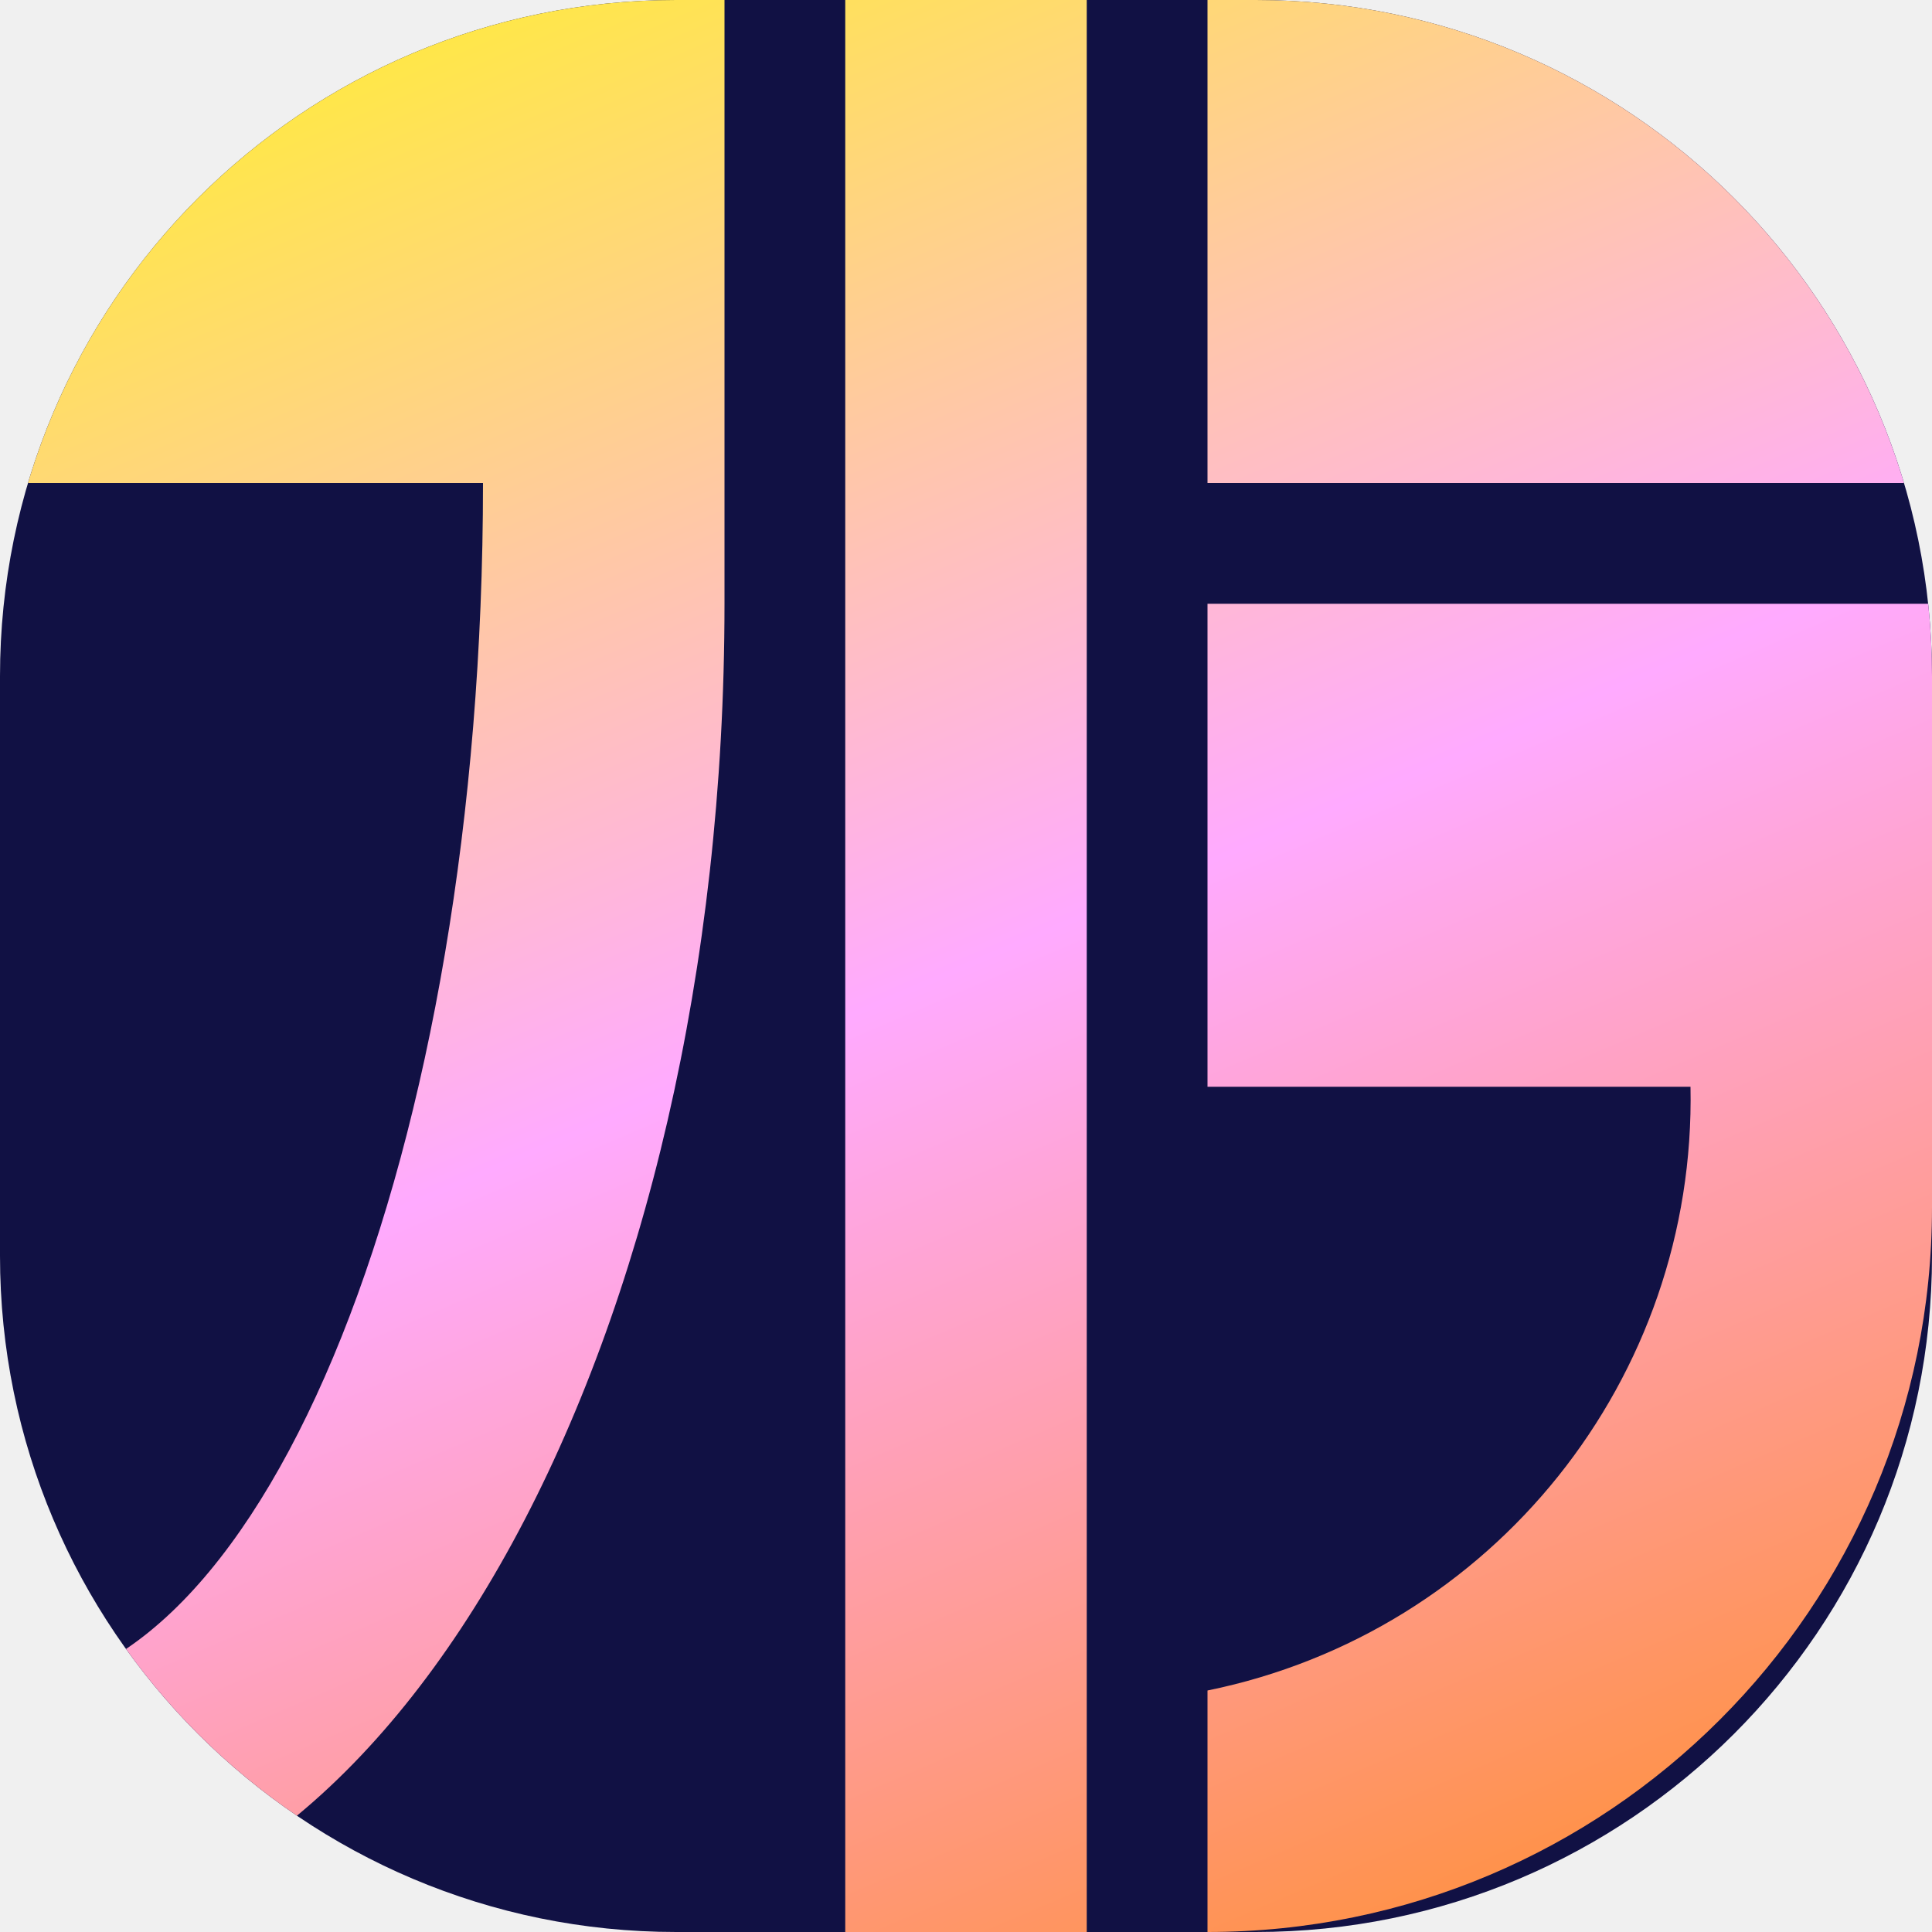
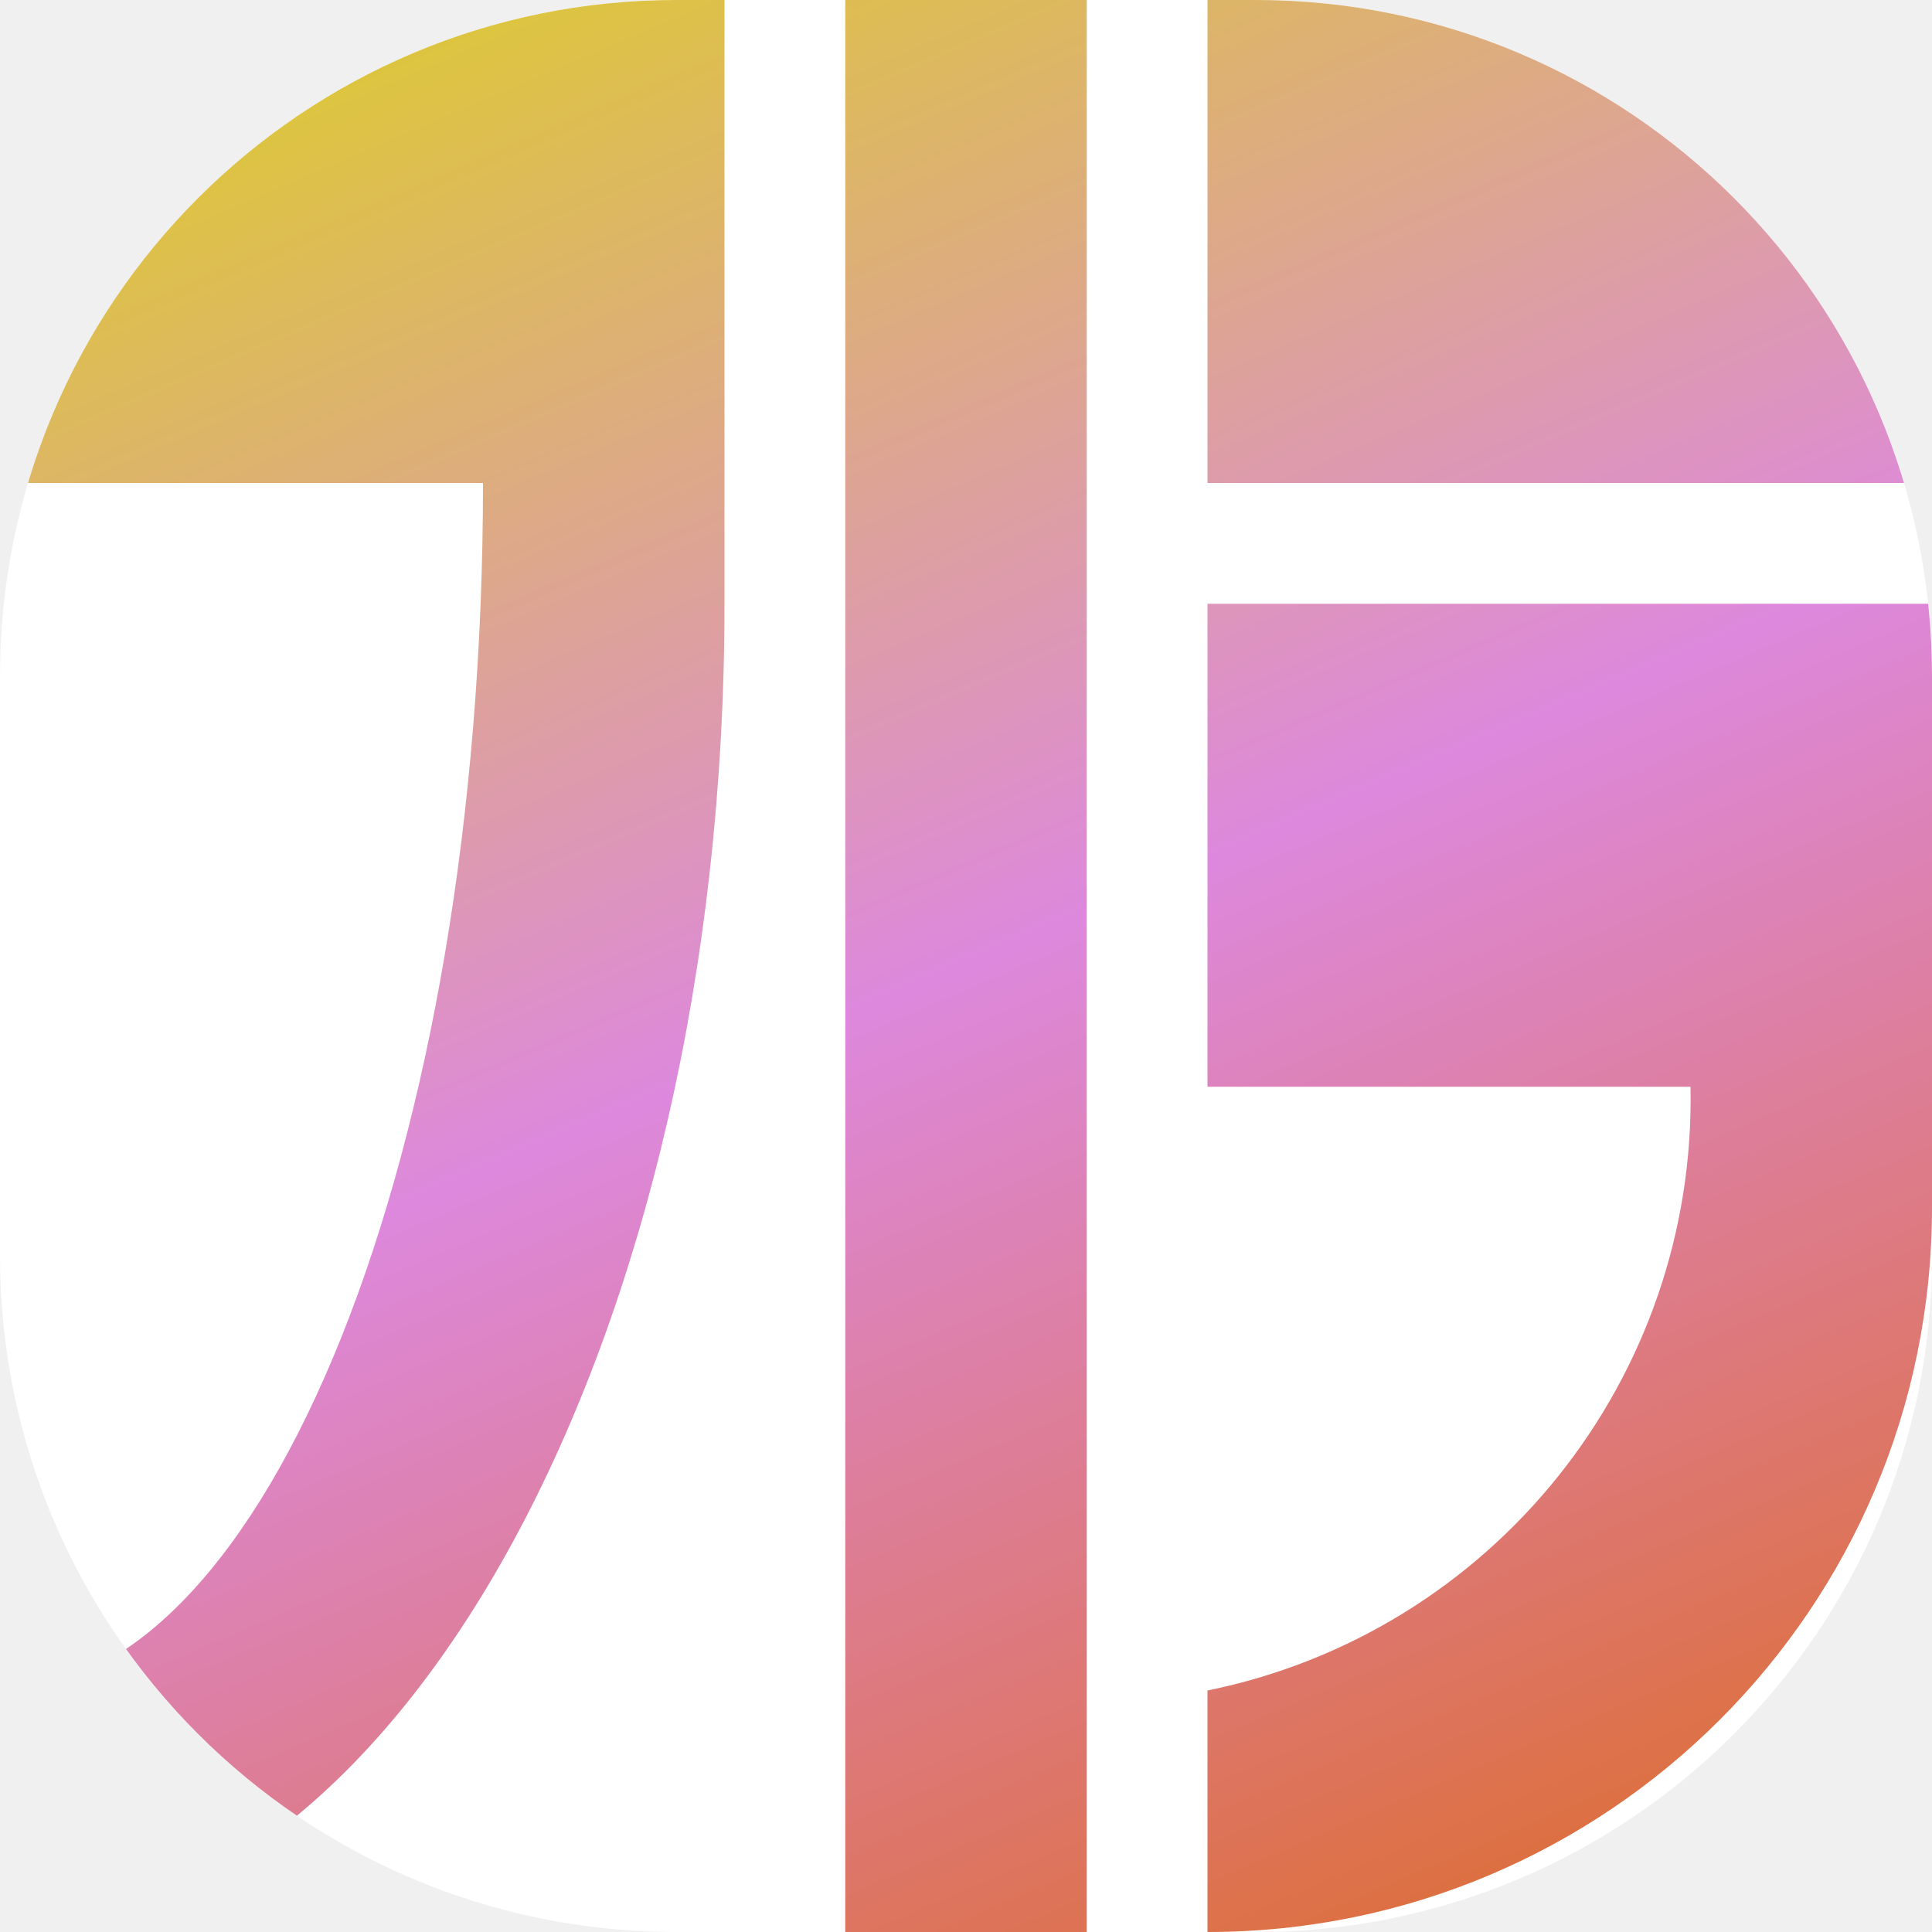
<svg xmlns="http://www.w3.org/2000/svg" version="1.1" width="1000" height="1000">
  <style>
    #light-icon {
      display: inline;
    }
    #dark-icon {
      display: none;
    }

    @media (prefers-color-scheme: dark) {
      #light-icon {
        display: none;
      }
      #dark-icon {
        display: inline;
      }
    }
  </style>
  <g id="light-icon">
    <svg version="1.1" width="1000" height="1000">
      <g clip-path="url(#SvgjsClipPath1095)">
-         <rect width="1000" height="1000" fill="#111144" />
+         <rect width="1000" height="1000" fill="#ffffff" />
        <g transform="matrix(62.5,0,0,62.5,0,0)">
          <svg version="1.1" width="16" height="16">
            <svg viewBox="0 0 16 16">
              <linearGradient id="Gradient" x1="0.2" x2="0.8" y1="-0.2" y2="1.2">
-                 <stop offset="0%" stop-color="#ffff00" />
-                 <stop offset="50%" stop-color="#ffaaff" stop-opacity="1" />
-                 <stop offset="100%" stop-color="#ff8800" />
+                 <stop offset="0%" stop-color="#dddd00" />
+                 <stop offset="50%" stop-color="#dd88dd" stop-opacity="1" />
+                 <stop offset="100%" stop-color="#dd6600" />
              </linearGradient>
              <path d="M 0 0 L 0 4 L 4 4 A 4 10 0 0 1 0 14 V 16 A 6 11 0 0 0 6 5 L 6 0 Z M 7 0 V 16 L 9 16 L 9 0 Z M 10 0 L 16 0 L 16 4 L 10 4 Z M 10 5 H 16 V 10 A 6 6 0 0 1 10 16 L 10 14 A 5 5 0 0 0 14 9 L 10 9 Z" fill="url(#Gradient)" />
            </svg>
          </svg>
        </g>
      </g>
      <defs>
        <clipPath id="SvgjsClipPath1095">
          <rect width="1000" height="1000" x="0" y="0" rx="350" ry="350" />
        </clipPath>
      </defs>
    </svg>
  </g>
  <g id="dark-icon">
    <svg version="1.1" width="1000" height="1000">
      <g clip-path="url(#SvgjsClipPath1096)">
        <rect width="1000" height="1000" fill="#551144" />
        <g transform="matrix(62.5,0,0,62.5,0,0)">
          <svg version="1.1" width="16" height="16">
            <svg viewBox="0 0 16 16">
              <linearGradient id="Gradient" x1="0.2" x2="0.8" y1="-0.2" y2="1.2">
                <stop offset="0%" stop-color="#ffff00" />
                <stop offset="50%" stop-color="#ffaaff" stop-opacity="1" />
                <stop offset="100%" stop-color="#ff8800" />
              </linearGradient>
              <path d="M 0 0 L 0 4 L 4 4 A 4 10 0 0 1 0 14 V 16 A 6 11 0 0 0 6 5 L 6 0 Z M 7 0 V 16 L 9 16 L 9 0 Z M 10 0 L 16 0 L 16 4 L 10 4 Z M 10 5 H 16 V 10 A 6 6 0 0 1 10 16 L 10 14 A 5 5 0 0 0 14 9 L 10 9 Z" fill="url(#Gradient)" />
            </svg>
          </svg>
        </g>
      </g>
      <defs>
        <clipPath id="SvgjsClipPath1096">
          <rect width="1000" height="1000" x="0" y="0" rx="350" ry="350" />
        </clipPath>
      </defs>
    </svg>
  </g>
</svg>
